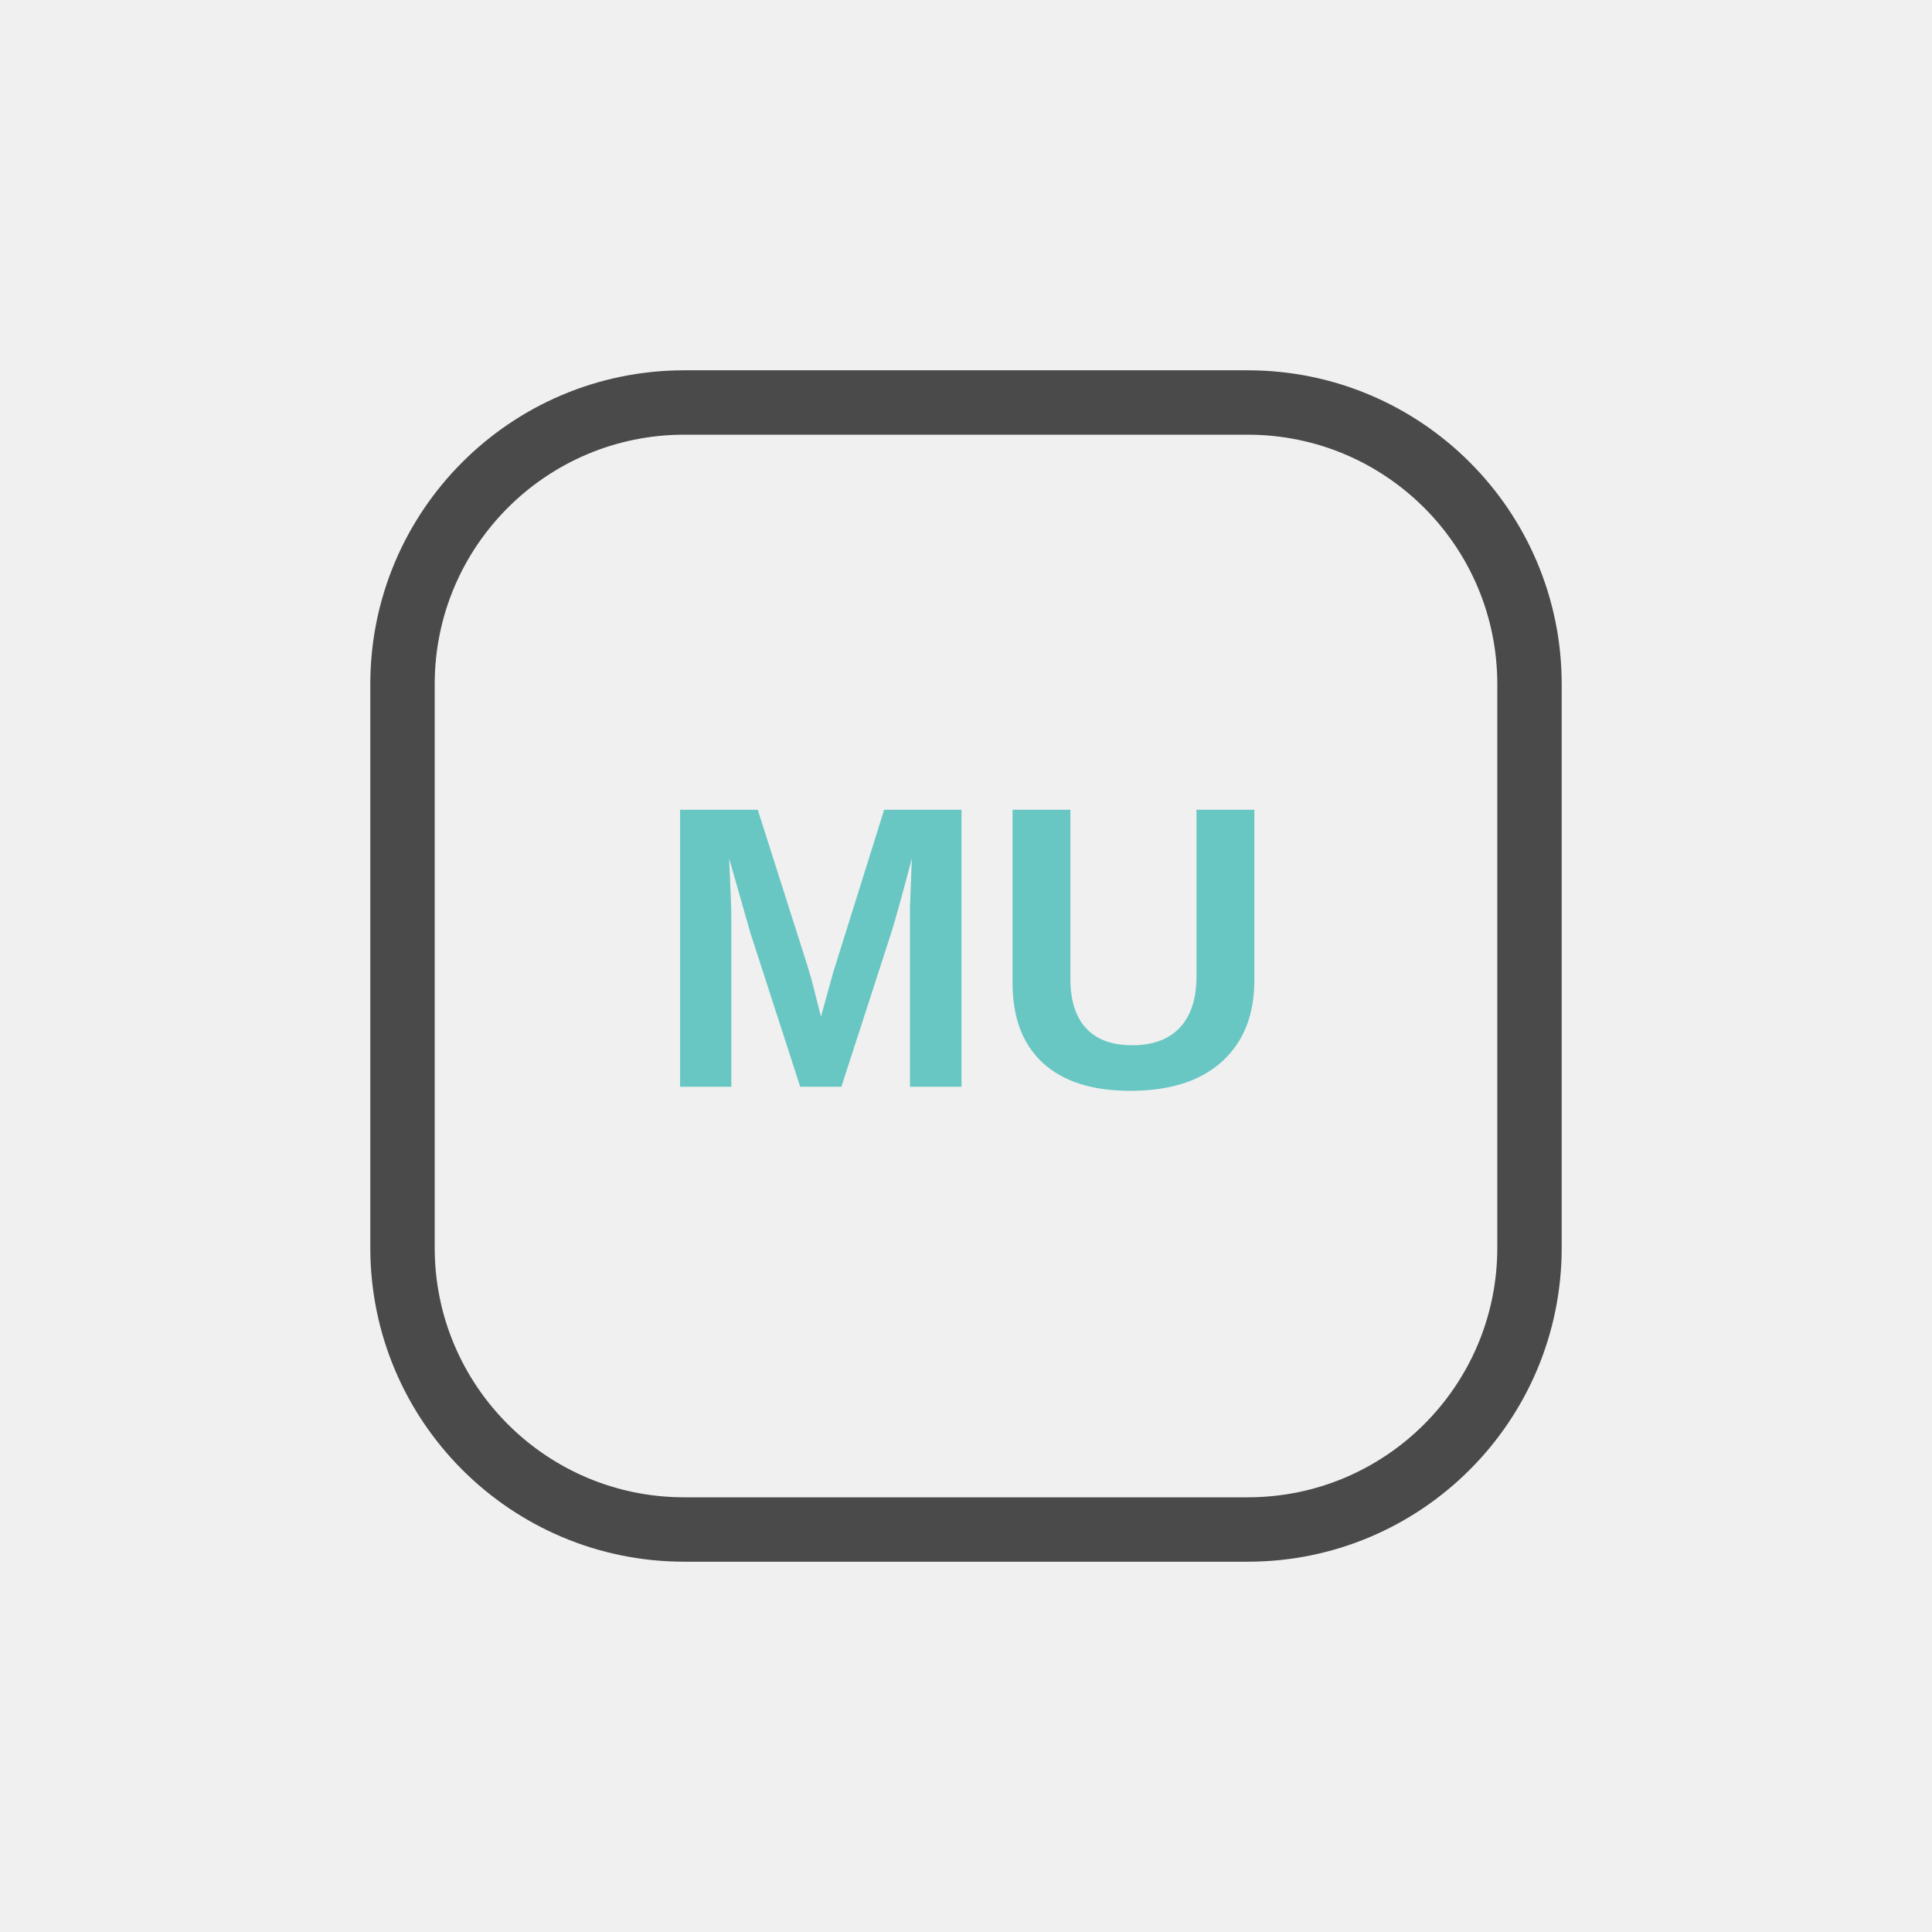
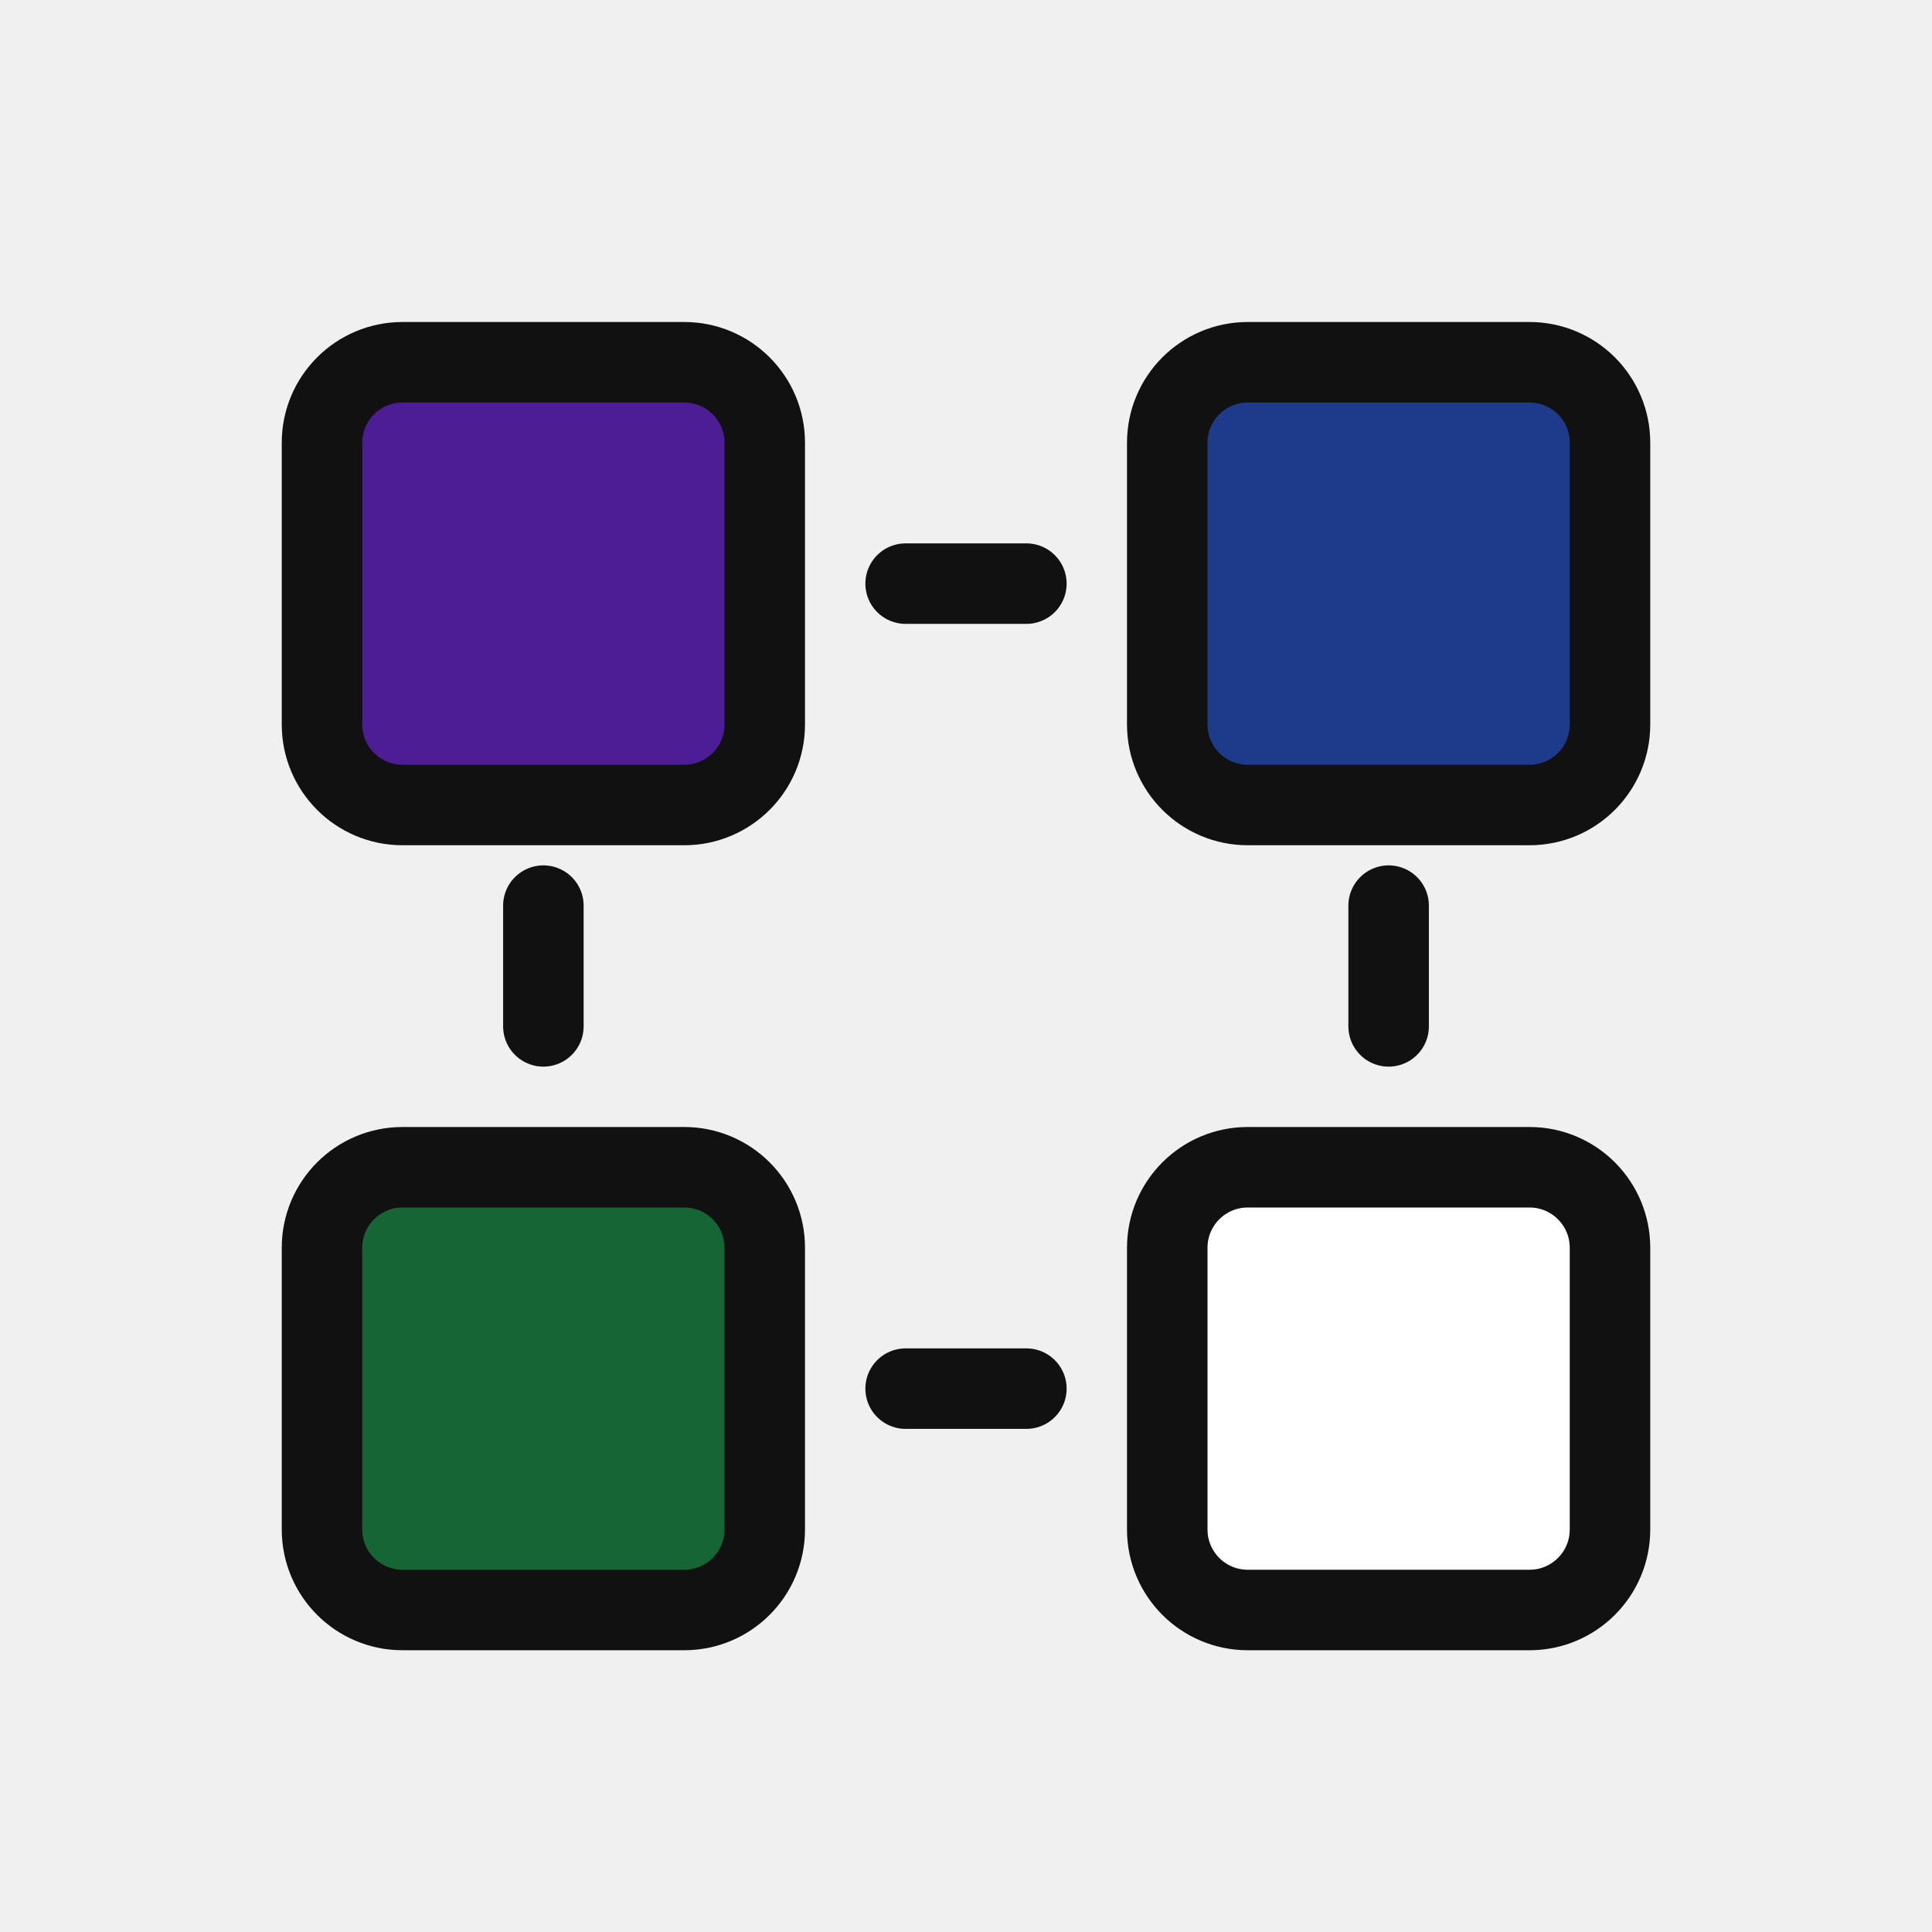
<svg xmlns="http://www.w3.org/2000/svg" width="96" height="96" viewBox="0 0 96 96" fill="none">
-   <defs>
-     <filter id="shadow" x="-20%" y="-20%" width="140%" height="140%">
-       <feDropShadow dx="0" dy="1" stdDeviation="1.2" flood-color="#00000022" />
-     </filter>
-   </defs>
-   <rect x="20" y="20" width="56" height="56" rx="14" stroke="#4a4a4a" stroke-width="3.2" fill="none" />
-   <text x="48" y="54" font-family="Arial, Helvetica, sans-serif" font-size="20" font-weight="700" fill="#69c7c3" text-anchor="middle">MU</text>
+   <rect x="16" y="18" width="22" height="22" rx="4" fill="#4c1d95" stroke="#111111" stroke-width="4" />
+   <rect x="58" y="18" width="22" height="22" rx="4" fill="#1e3a8a" stroke="#111111" stroke-width="4" />
+   <rect x="16" y="58" width="22" height="22" rx="4" fill="#166534" stroke="#111111" stroke-width="4" />
+   <rect x="58" y="58" width="22" height="22" rx="4" fill="#ffffff" stroke="#111111" stroke-width="4" />
+   <path d="M45 29 H51 M45 69 H51 M27 45 V51 M69 45 V51" stroke="#111111" stroke-width="4" stroke-linecap="round" />
</svg>
